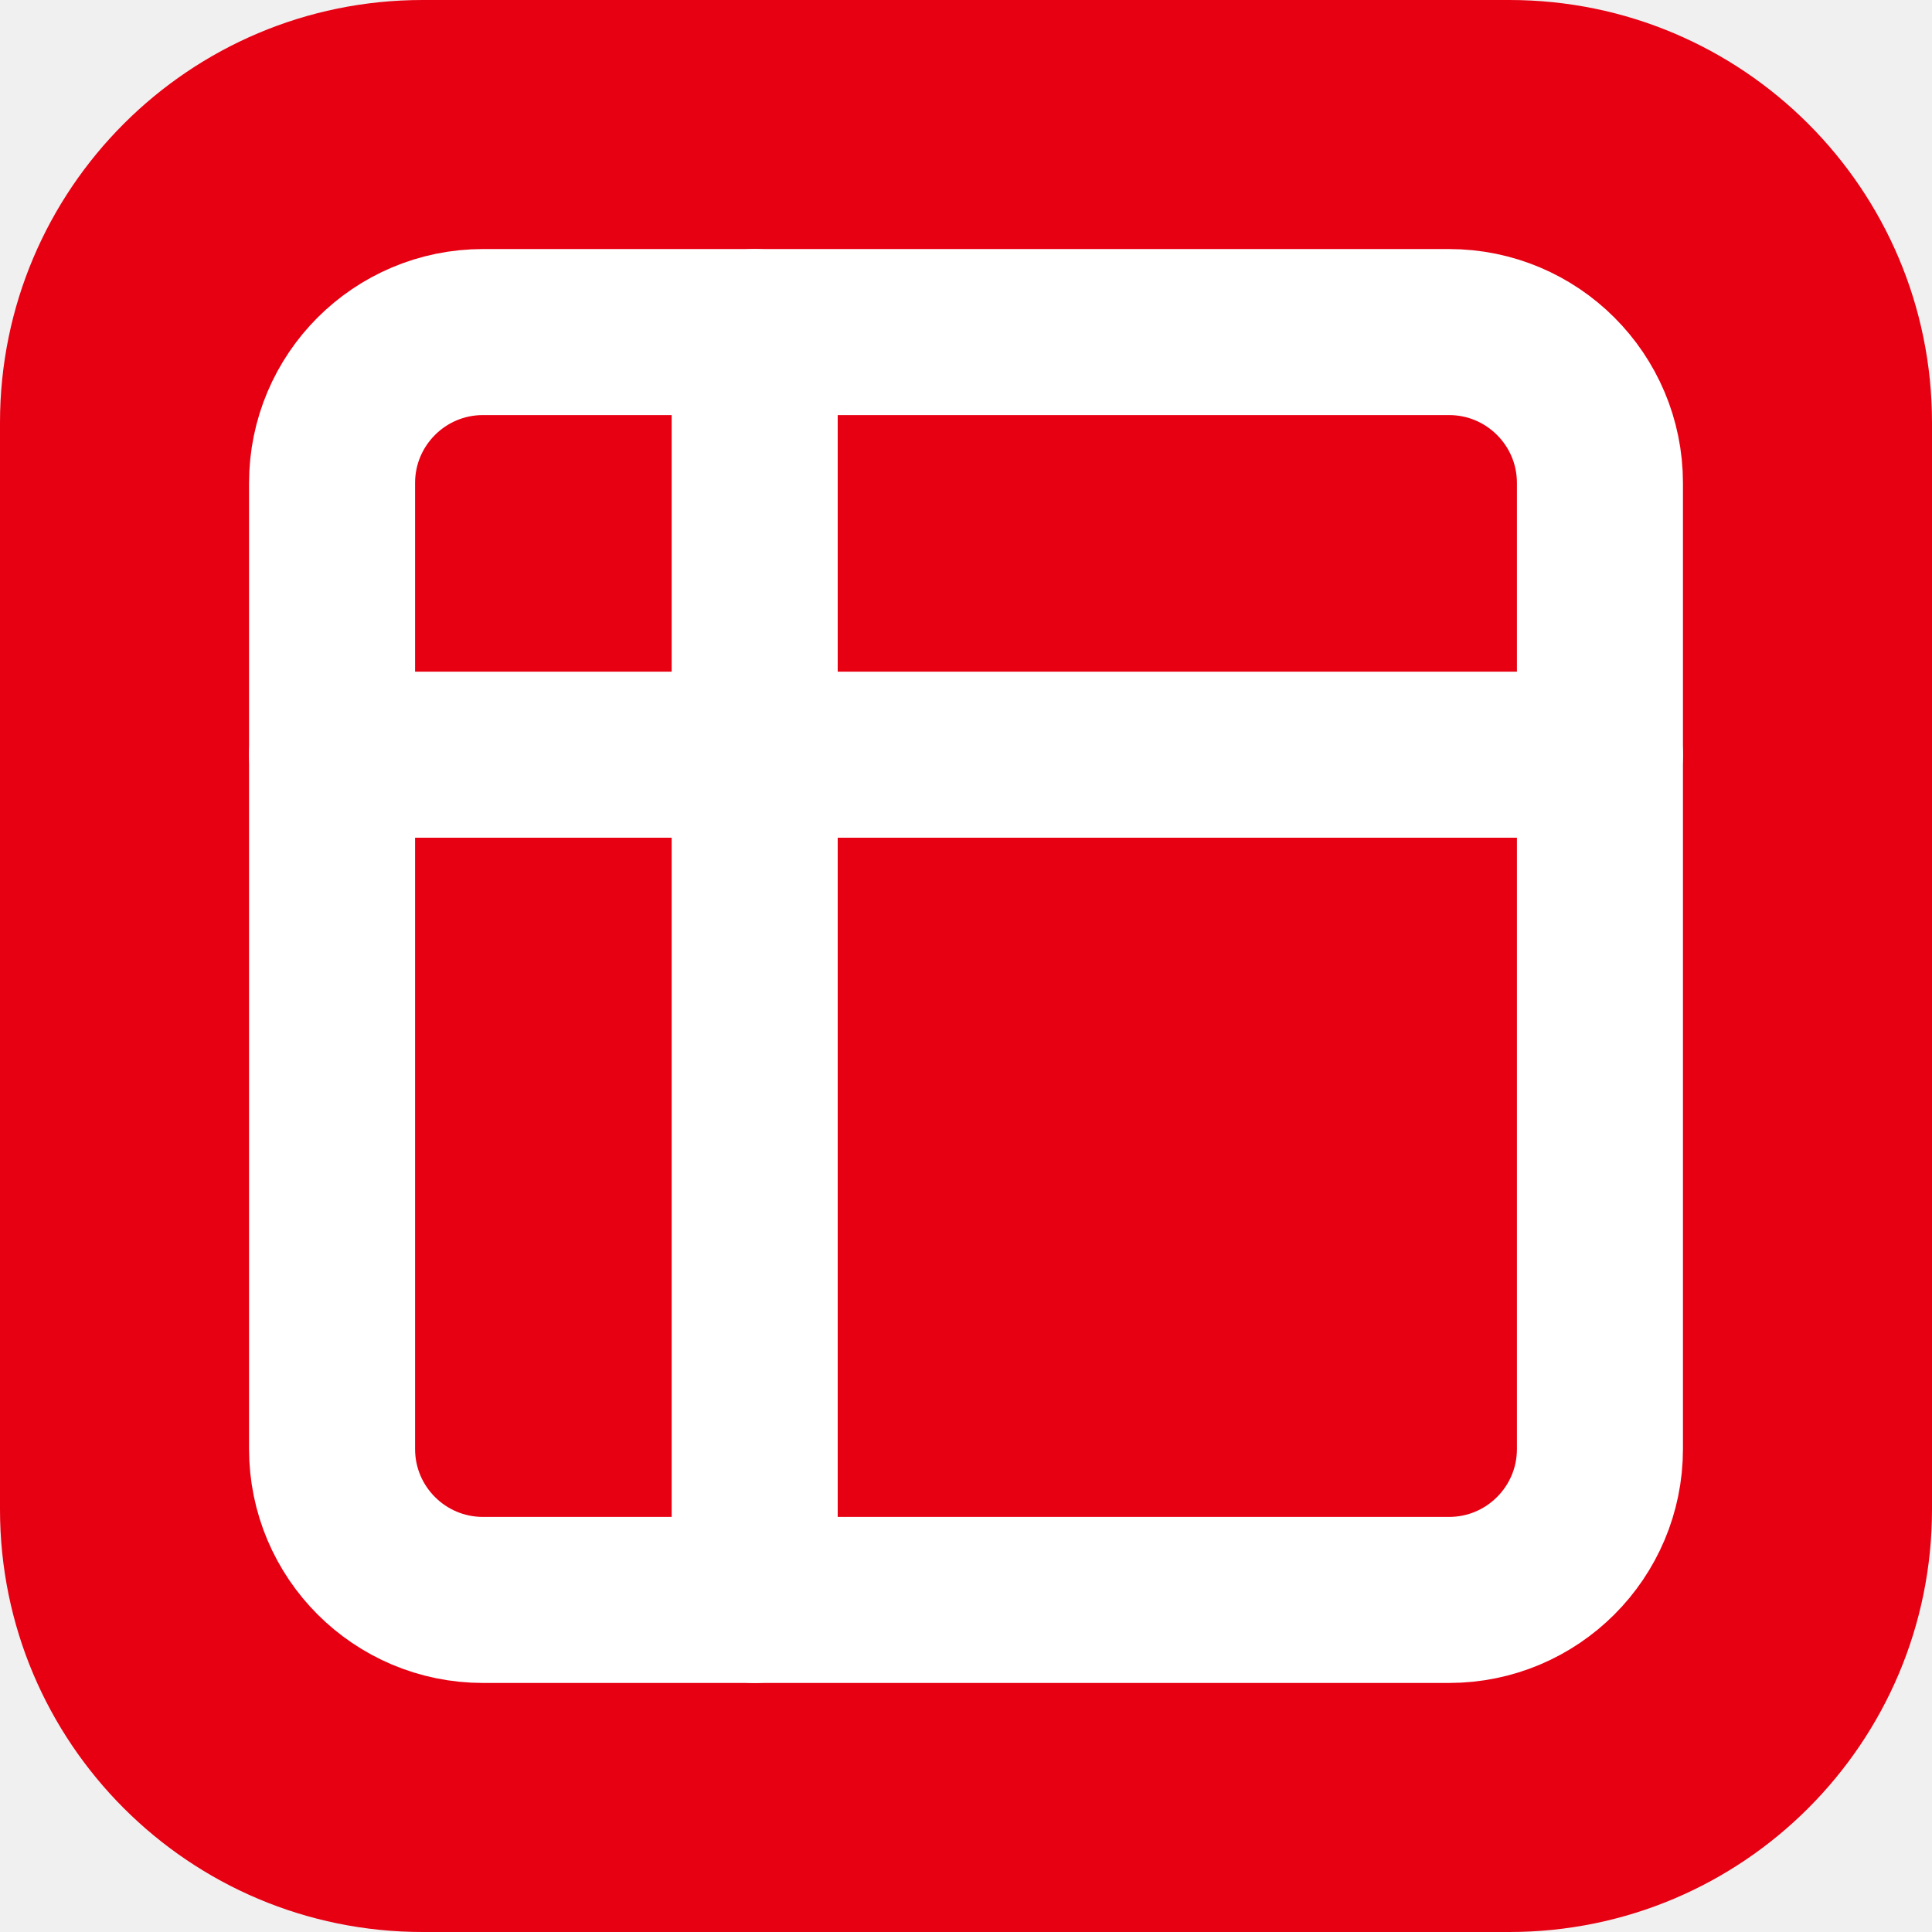
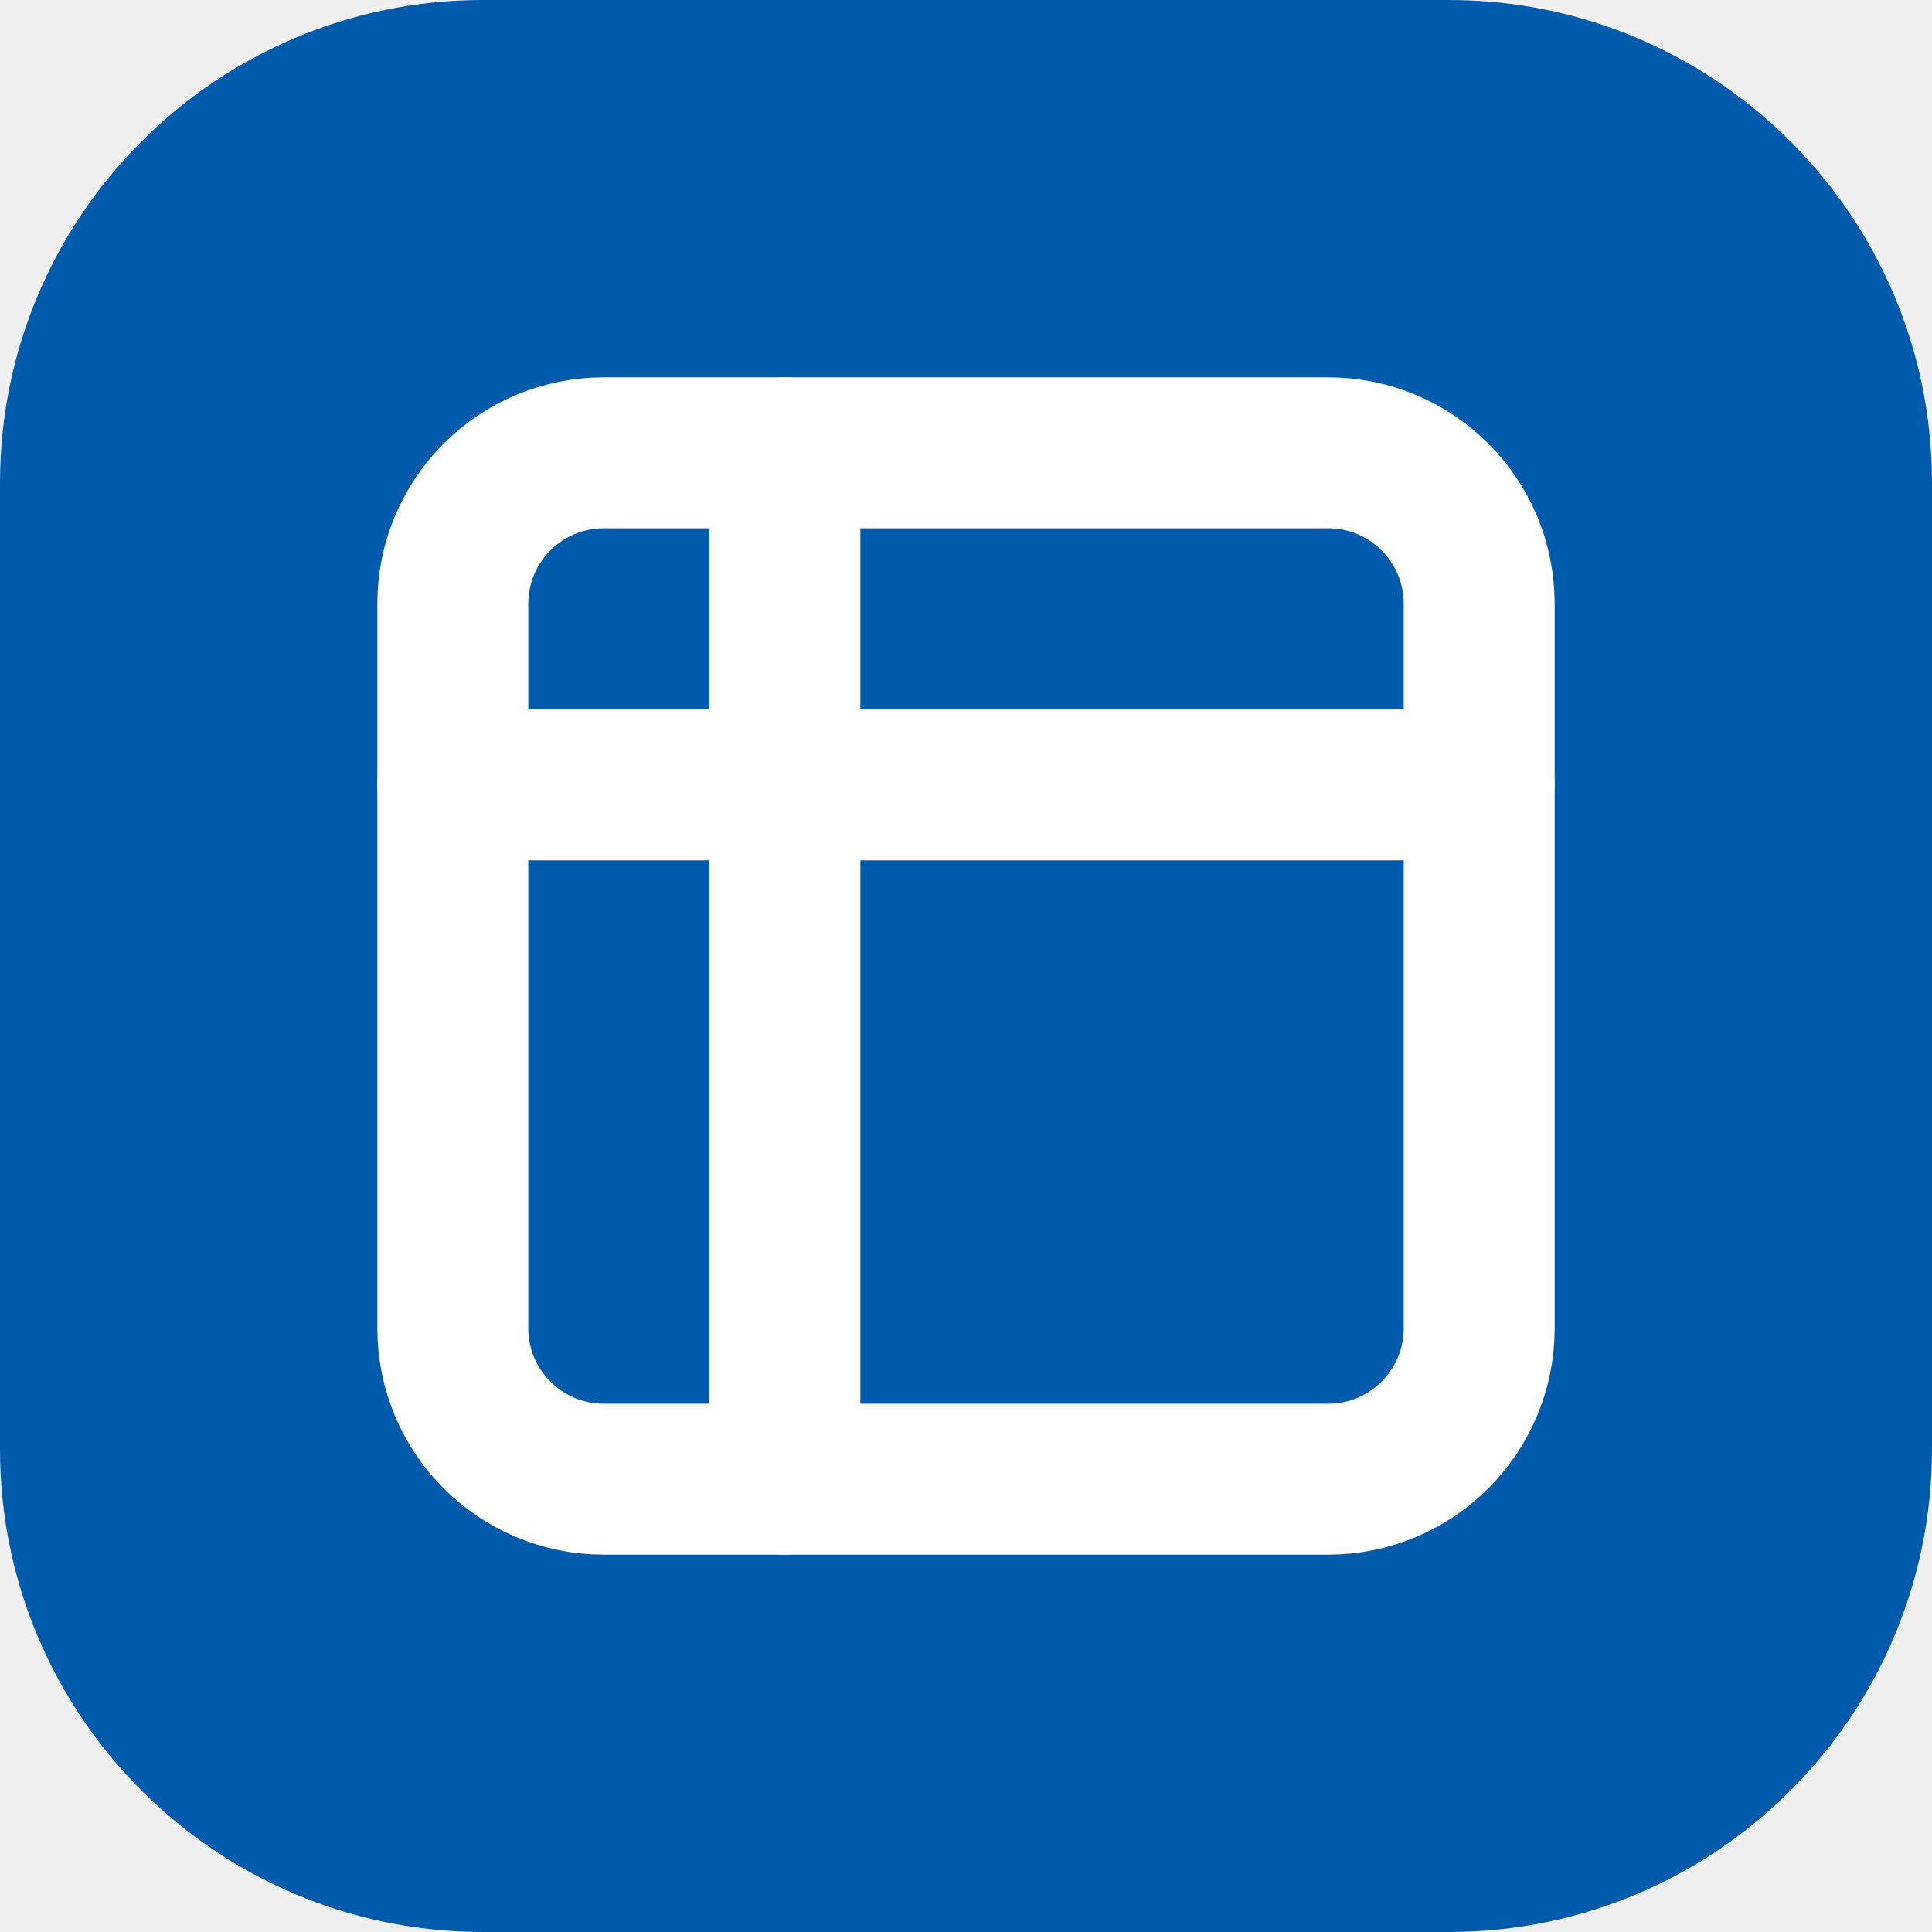
<svg xmlns="http://www.w3.org/2000/svg" viewBox="0 0 64 64" width="64" height="64">
-   <rect width="64" height="64" rx="14" fill="#E60012" />
-   <rect x="11" y="11" width="42" height="42" rx="5" fill="none" stroke="#ffffff" stroke-width="5.5" stroke-linecap="round" stroke-linejoin="round" />
-   <path d="M25 11v42M11 25h42" fill="none" stroke="#ffffff" stroke-width="5.5" stroke-linecap="round" stroke-linejoin="round" />
+   <rect width="64" height="64" rx="16" fill="#005BAC" />
+   <rect x="15" y="15" width="34" height="34" rx="5" fill="none" stroke="#ffffff" stroke-width="5" stroke-linecap="round" stroke-linejoin="round" />
+   <path d="M26 15v34M15 26h34" fill="none" stroke="#ffffff" stroke-width="5" stroke-linecap="round" stroke-linejoin="round" />
</svg>
